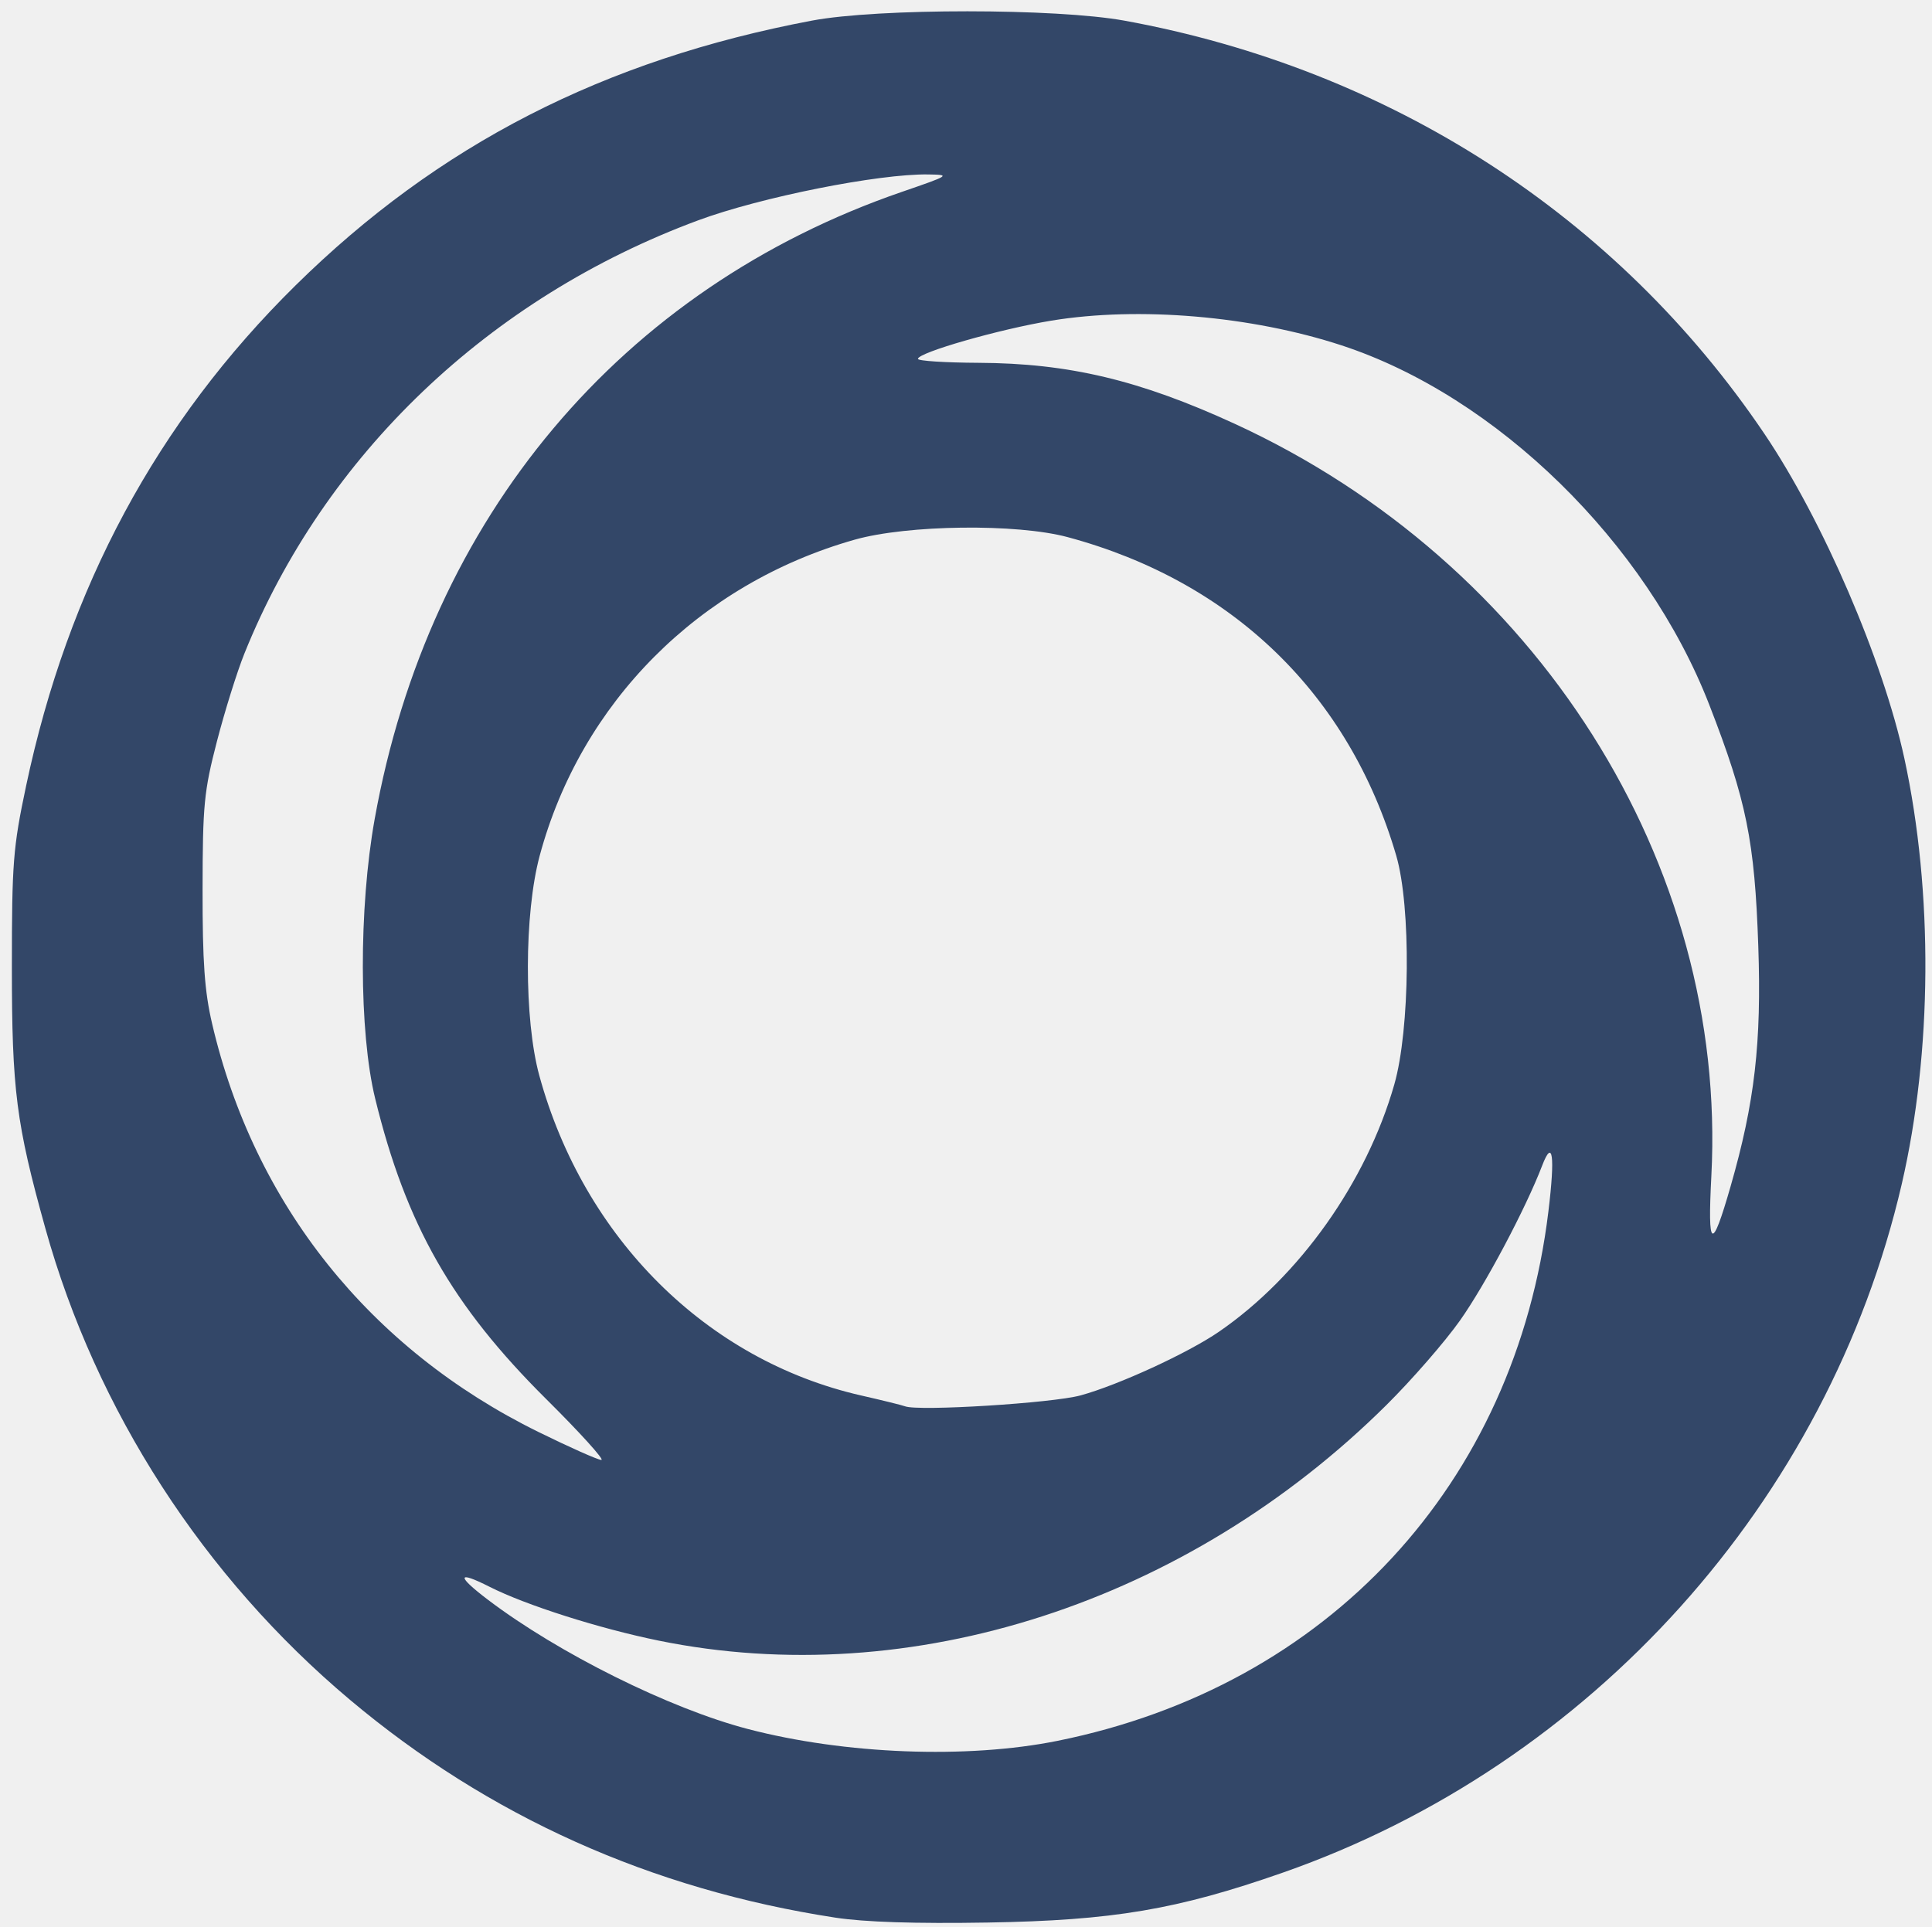
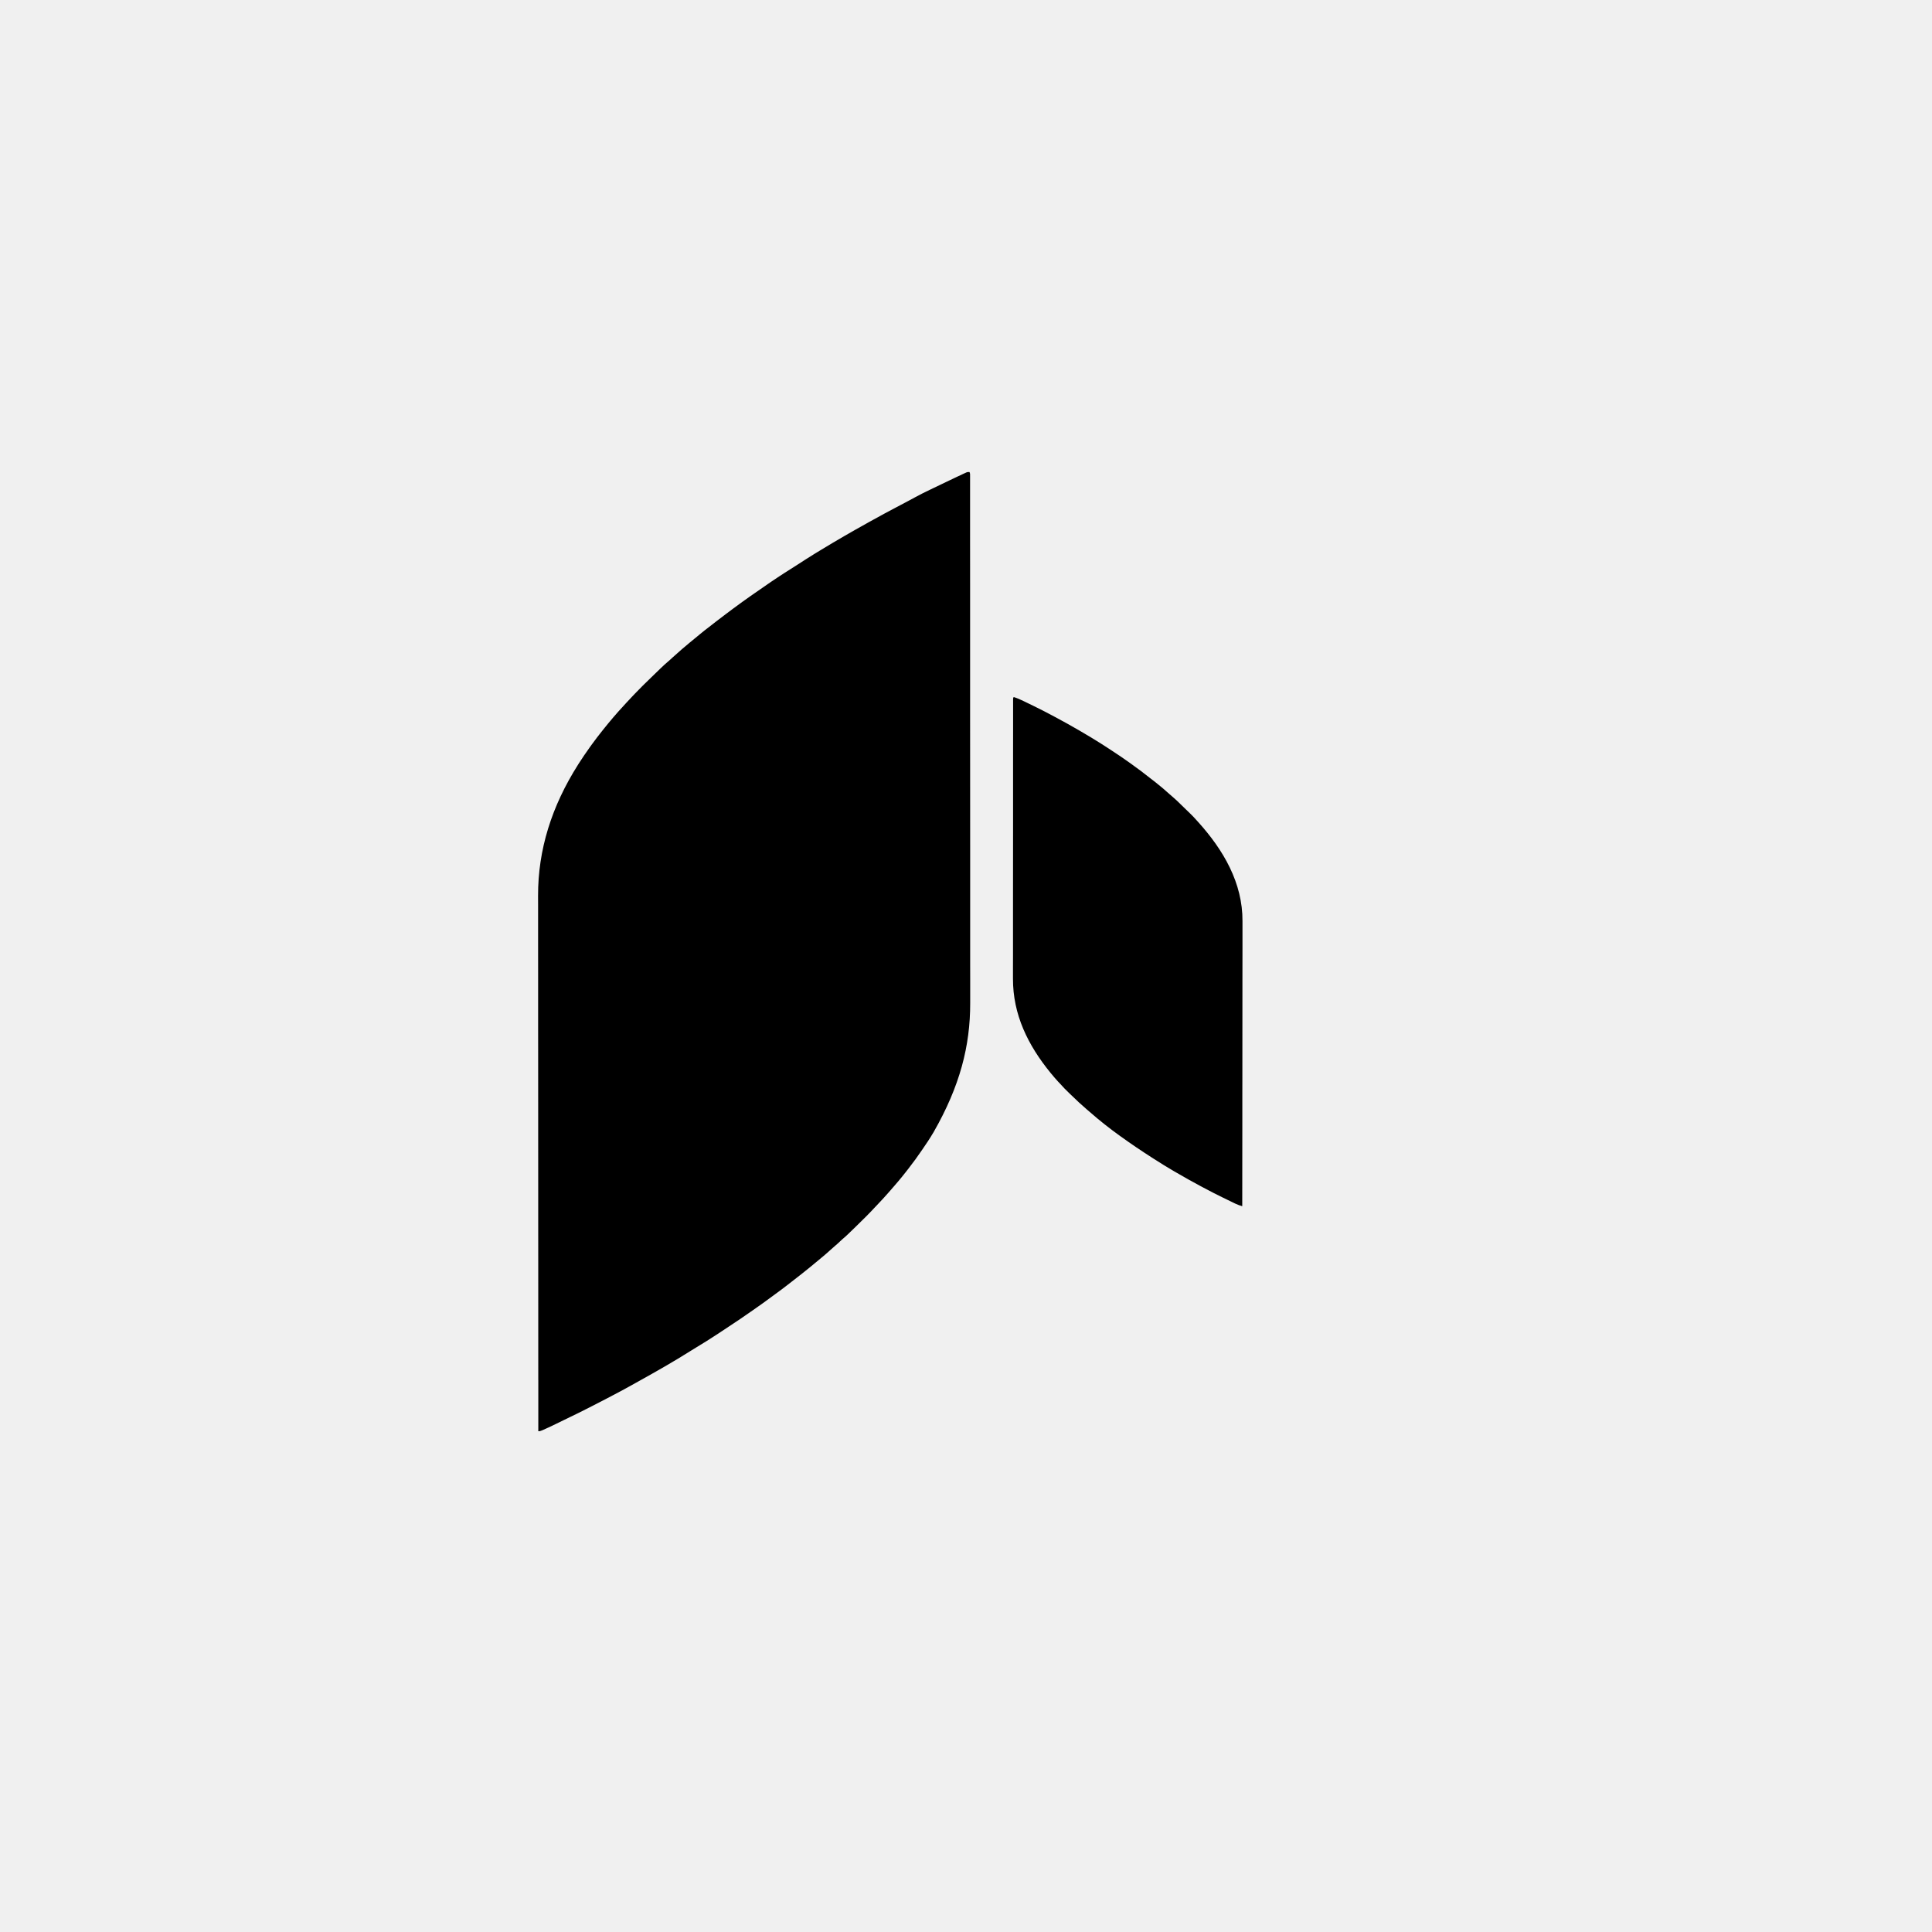
- <svg xmlns="http://www.w3.org/2000/svg" version="1.1" id="svg1" width="374" height="373" viewBox="0 0 374 373">
-   <g id="g1">
-     <path style="fill:#334768;fill-opacity:1" d="M 161.694,371.288 C 126.084,365.822 94.612,351.694 67.753,329.119 39.405,305.292 18.615,273.112 8.785,237.845 3.125,217.538 2.298,211.082 2.299,187.194 c 10e-4,-20.167 0.23,-23.083 2.747,-35 C 13.174,113.721 30.404,81.693 57.173,55.3 84.823,28.038 116.874,11.595 157.194,3.988 c 12.753,-2.406 47.29,-2.398 60.5,0.015 51.383,9.385 95.409,37.82 123.877,80.009 11.306,16.755 22.959,43.798 27.086,62.861 5.597,25.851 5.402,56.861 -0.519,82.407 -14.226,61.38 -60.084,112.403 -119.8,133.294 -20.477,7.164 -32.856,9.258 -57.145,9.666 -13.978,0.235 -23.842,-0.083 -29.5,-0.952 z m 43,-34.225 c 52.375,-10.56 88.638,-49.677 95.052,-102.532 1.309,-10.784 0.839,-14.205 -1.214,-8.843 -3.183,8.313 -11.016,23.077 -15.918,30.005 -2.919,4.125 -9.317,11.477 -14.218,16.338 -38.6,38.282 -92.01,55.582 -140.866,45.628 -11.523,-2.348 -25.757,-6.879 -32.766,-10.43 -6.325,-3.205 -6.442,-2.141 -0.278,2.535 13.631,10.339 35.155,21.045 50.241,24.991 18.823,4.923 42.482,5.833 59.966,2.308 z m -98.901,-66.119 c -18.29,-18.162 -27.191,-33.795 -33.168,-58.25 -3.144,-12.864 -3.188,-36.859 -0.1,-54.081 10.483,-58.46 47.718,-102.764 102.09,-121.472 9.293,-3.197 9.444,-3.298 5.079,-3.366 -9.598,-0.149 -32.416,4.4 -44.5,8.871 -40.522,14.995 -72.4,45.428 -87.889,83.907 -1.408,3.498 -3.8,11.148 -5.314,17 -2.504,9.672 -2.756,12.278 -2.776,28.64 -0.017,14.09 0.384,19.738 1.843,26 8.148,34.977 30.52,62.984 63.136,79.043 6.05,2.979 11.547,5.425 12.216,5.436 0.669,0.011 -4.109,-5.267 -10.617,-11.73 z m 103.401,-0.773 c 7.334,-2.01 20.784,-8.201 26.779,-12.325 15.591,-10.727 28.524,-28.966 33.936,-47.86 3.055,-10.665 3.262,-34.43 0.386,-44.291 -9.098,-31.201 -31.671,-53.097 -63.601,-61.694 -9.878,-2.66 -31.021,-2.406 -41.259,0.495 -30.091,8.526 -52.976,31.5 -60.964,61.2 -3.017,11.216 -3.049,31.68 -0.068,42.565 8.618,31.466 32.415,55.124 62.291,61.927 4.125,0.939 7.95,1.883 8.5,2.097 2.569,1.001 28.524,-0.612 34,-2.113 z m 125.82,-40.477 c 4.673,-16.256 5.999,-27.762 5.359,-46.49 -0.697,-20.397 -2.279,-28.189 -9.49,-46.752 -12.215,-31.443 -41.174,-59.751 -71.189,-69.586 -17.4,-5.702 -39.254,-7.564 -56.156,-4.786 -10.046,1.651 -25.845,6.18 -25.843,7.408 7.6e-4,0.389 5.288,0.73 11.75,0.76 17.447,0.079 31.176,3.348 49.568,11.802 58.475,26.879 95.422,85.186 92.275,145.623 -0.745,14.309 0.068,14.75 3.726,2.022 z" id="path1" />
+ <svg xmlns="http://www.w3.org/2000/svg" width="374" height="374" viewBox="0 0 60 64" fill="none">
+   <g clip-path="url(#clip0_1_17)">
+     <path d="M30.116 15.636C30.141 15.684 30.135 15.735 30.135 15.787C30.135 15.8 30.135 15.813 30.135 15.826C30.135 15.869 30.135 15.911 30.135 15.954C30.135 15.985 30.135 16.016 30.135 16.047C30.135 16.133 30.135 16.218 30.135 16.304C30.135 16.397 30.135 16.49 30.135 16.583C30.135 16.747 30.135 16.91 30.135 17.073C30.135 17.248 30.135 17.424 30.135 17.599C30.135 17.615 30.135 17.615 30.135 17.632C30.135 17.677 30.135 17.722 30.135 17.767C30.136 18.301 30.136 18.835 30.136 19.368C30.136 19.634 30.136 19.9 30.136 20.166C30.136 21.018 30.136 21.871 30.136 22.724C30.136 22.765 30.136 22.806 30.136 22.846C30.136 22.928 30.136 23.01 30.136 23.092C30.136 23.188 30.136 23.283 30.136 23.379C30.136 23.407 30.136 23.434 30.136 23.461C30.136 24.341 30.137 25.22 30.137 26.099C30.137 26.731 30.138 27.363 30.138 27.994C30.138 28.007 30.138 28.02 30.138 28.034C30.138 28.319 30.138 28.605 30.138 28.89C30.138 28.992 30.138 29.095 30.138 29.197C30.138 29.222 30.138 29.248 30.138 29.273C30.138 29.677 30.138 30.082 30.138 30.486C30.138 30.894 30.139 31.302 30.138 31.709C30.138 31.766 30.138 31.823 30.138 31.879C30.138 31.89 30.138 31.901 30.138 31.913C30.138 32.087 30.138 32.262 30.139 32.436C30.139 32.608 30.139 32.78 30.139 32.953C30.139 33.044 30.139 33.136 30.139 33.228C30.142 34.648 29.798 35.979 28.93 37.498C28.922 37.511 28.915 37.523 28.907 37.536C28.797 37.722 28.677 37.901 28.554 38.079C28.543 38.096 28.543 38.096 28.531 38.112C28.399 38.306 28.262 38.496 28.117 38.681C28.109 38.691 28.101 38.702 28.093 38.713C28.069 38.744 28.044 38.775 28.02 38.806C28.013 38.815 28.006 38.824 27.999 38.833C27.832 39.048 27.654 39.254 27.474 39.459C27.45 39.485 27.427 39.512 27.404 39.538C27.307 39.649 27.208 39.756 27.107 39.862C27.067 39.903 27.029 39.944 26.99 39.986C26.795 40.197 26.592 40.398 26.386 40.598C26.348 40.635 26.309 40.672 26.271 40.71C26.234 40.746 26.196 40.782 26.159 40.818C26.145 40.831 26.132 40.845 26.118 40.858C26.049 40.925 25.978 40.99 25.904 41.051C25.874 41.077 25.846 41.103 25.818 41.131C25.771 41.177 25.722 41.22 25.671 41.263C25.619 41.307 25.568 41.353 25.517 41.399C25.437 41.471 25.357 41.543 25.274 41.612C25.257 41.626 25.24 41.64 25.223 41.654C25.184 41.686 25.146 41.718 25.107 41.751C25.067 41.784 25.027 41.817 24.987 41.85C24.889 41.932 24.79 42.014 24.689 42.093C24.651 42.123 24.613 42.153 24.576 42.184C24.458 42.278 24.34 42.371 24.22 42.462C24.162 42.506 24.104 42.551 24.047 42.596C23.945 42.675 23.842 42.753 23.736 42.829C23.66 42.884 23.584 42.94 23.508 42.997C23.352 43.113 23.194 43.226 23.034 43.337C22.998 43.361 22.963 43.387 22.927 43.412C22.799 43.502 22.671 43.591 22.542 43.678C22.529 43.687 22.517 43.695 22.505 43.704C22.265 43.866 22.023 44.026 21.78 44.185C21.765 44.195 21.749 44.205 21.733 44.215C21.515 44.358 21.296 44.497 21.071 44.631C21.011 44.667 20.951 44.705 20.891 44.742C20.325 45.1 19.739 45.432 19.153 45.758C19.116 45.779 19.079 45.8 19.042 45.82C18.797 45.958 18.55 46.092 18.3 46.222C18.239 46.253 18.179 46.285 18.118 46.318C17.951 46.407 17.782 46.493 17.612 46.579C17.543 46.614 17.474 46.649 17.405 46.684C17.237 46.771 17.067 46.853 16.897 46.935C16.851 46.958 16.806 46.98 16.76 47.002C16.74 47.011 16.72 47.021 16.7 47.031C16.632 47.064 16.564 47.097 16.497 47.13C16.334 47.21 16.171 47.289 16.004 47.362C15.986 47.37 15.986 47.37 15.968 47.378C15.92 47.398 15.886 47.412 15.832 47.412C15.832 46.852 15.832 46.292 15.832 45.733C15.832 45.722 15.831 45.711 15.831 45.699C15.831 44.525 15.83 43.35 15.83 42.175C15.83 42.149 15.83 42.123 15.83 42.097C15.829 41.549 15.829 41 15.829 40.452C15.829 40.177 15.829 39.901 15.829 39.626C15.829 39.584 15.829 39.543 15.829 39.501C15.829 38.862 15.828 38.223 15.828 37.584C15.828 37.57 15.828 37.556 15.828 37.542C15.828 37.321 15.828 37.099 15.828 36.878C15.827 36.24 15.827 35.602 15.827 34.964C15.827 34.951 15.827 34.938 15.827 34.924C15.826 34.636 15.826 34.347 15.826 34.059C15.826 33.943 15.826 33.827 15.826 33.71C15.826 33.698 15.826 33.685 15.826 33.672C15.826 33.263 15.826 32.855 15.826 32.447C15.825 32.035 15.825 31.623 15.825 31.211C15.825 31.154 15.825 31.096 15.825 31.039C15.825 31.028 15.825 31.017 15.825 31.005C15.825 30.829 15.825 30.653 15.825 30.477C15.824 30.303 15.824 30.129 15.825 29.955C15.825 29.862 15.825 29.769 15.824 29.677C15.82 28.148 16.275 26.708 17.149 25.33C17.158 25.315 17.167 25.301 17.176 25.287C17.291 25.109 17.409 24.933 17.533 24.761C17.556 24.729 17.579 24.697 17.602 24.665C17.717 24.505 17.838 24.349 17.961 24.195C17.969 24.185 17.976 24.176 17.984 24.166C18.2 23.896 18.423 23.631 18.659 23.379C18.689 23.347 18.718 23.315 18.747 23.282C18.808 23.215 18.871 23.148 18.934 23.082C18.966 23.049 18.998 23.015 19.03 22.981C19.204 22.797 19.387 22.62 19.57 22.443C19.616 22.399 19.662 22.354 19.708 22.309C19.744 22.274 19.78 22.239 19.817 22.204C19.834 22.187 19.851 22.171 19.868 22.154C19.961 22.064 20.055 21.976 20.155 21.893C20.176 21.874 20.198 21.855 20.219 21.836C20.235 21.822 20.235 21.822 20.251 21.807C20.261 21.797 20.272 21.787 20.283 21.777C20.38 21.689 20.478 21.601 20.578 21.515C20.588 21.506 20.598 21.498 20.608 21.489C20.768 21.352 20.931 21.218 21.094 21.085C21.129 21.056 21.164 21.028 21.198 20.999C21.296 20.918 21.395 20.839 21.497 20.763C21.57 20.707 21.643 20.65 21.716 20.592C21.828 20.504 21.941 20.418 22.056 20.333C22.089 20.309 22.121 20.284 22.154 20.26C22.181 20.24 22.208 20.22 22.235 20.199C22.259 20.182 22.282 20.165 22.305 20.147C22.49 20.01 22.676 19.875 22.865 19.743C22.914 19.709 22.963 19.675 23.012 19.641C23.151 19.543 23.292 19.445 23.433 19.349C23.471 19.324 23.508 19.298 23.545 19.272C23.837 19.072 24.137 18.884 24.436 18.694C24.522 18.639 24.608 18.583 24.693 18.528C24.777 18.473 24.862 18.42 24.948 18.368C24.96 18.36 24.973 18.352 24.986 18.344C25.014 18.328 25.041 18.311 25.068 18.294C25.113 18.267 25.157 18.24 25.202 18.213C25.707 17.905 26.219 17.61 26.736 17.323C26.751 17.314 26.766 17.306 26.782 17.297C27.127 17.105 27.475 16.916 27.826 16.733C27.904 16.692 27.983 16.651 28.061 16.609C28.076 16.601 28.09 16.593 28.106 16.585C28.181 16.546 28.256 16.505 28.33 16.464C28.484 16.379 28.641 16.303 28.799 16.227C28.845 16.205 28.889 16.184 28.934 16.162C29.104 16.079 29.274 15.998 29.445 15.917C29.496 15.893 29.547 15.869 29.598 15.844C29.631 15.829 29.664 15.813 29.697 15.797C29.712 15.79 29.727 15.783 29.742 15.776C29.786 15.755 29.829 15.735 29.872 15.715C29.888 15.707 29.904 15.7 29.921 15.692C29.937 15.685 29.953 15.678 29.969 15.67C29.99 15.66 29.99 15.66 30.012 15.65C30.051 15.636 30.051 15.636 30.116 15.636Z" fill="#000000" />
+     <path d="M31.579 23.091C31.693 23.125 31.797 23.17 31.904 23.223C31.93 23.235 31.93 23.235 31.956 23.248C31.992 23.265 32.028 23.283 32.063 23.3C32.117 23.326 32.171 23.352 32.224 23.378C32.438 23.482 32.649 23.59 32.858 23.702C32.891 23.719 32.924 23.737 32.957 23.755C33.232 23.901 33.504 24.053 33.773 24.21C33.789 24.22 33.805 24.23 33.822 24.239C33.931 24.303 34.039 24.367 34.146 24.431C34.16 24.439 34.173 24.447 34.187 24.456C34.398 24.582 34.603 24.716 34.808 24.85C34.821 24.858 34.834 24.866 34.846 24.875C35.033 24.996 35.216 25.122 35.398 25.251C35.413 25.262 35.429 25.273 35.446 25.285C35.681 25.451 35.909 25.624 36.134 25.803C36.181 25.84 36.228 25.876 36.276 25.913C36.436 26.037 36.589 26.17 36.739 26.305C36.785 26.346 36.83 26.386 36.877 26.425C36.961 26.495 37.037 26.572 37.114 26.647C37.172 26.704 37.23 26.761 37.289 26.817C37.316 26.843 37.343 26.869 37.37 26.895C37.39 26.914 37.39 26.914 37.41 26.934C37.49 27.011 37.567 27.09 37.64 27.174C37.657 27.192 37.674 27.211 37.69 27.229C38.53 28.16 39.166 29.25 39.159 30.514C39.159 30.555 39.159 30.596 39.159 30.637C39.159 30.725 39.159 30.814 39.159 30.902C39.159 31.033 39.159 31.165 39.159 31.296C39.159 31.518 39.158 31.739 39.158 31.96C39.158 32.179 39.157 32.398 39.157 32.617C39.157 32.63 39.157 32.644 39.157 32.658C39.157 32.727 39.157 32.797 39.157 32.866C39.157 33.356 39.157 33.846 39.156 34.336C39.156 34.812 39.155 35.288 39.155 35.764C39.155 35.778 39.155 35.793 39.155 35.808C39.155 35.956 39.155 36.103 39.154 36.251C39.154 36.551 39.154 36.852 39.154 37.152C39.154 37.173 39.154 37.173 39.154 37.194C39.153 38.115 39.152 39.036 39.151 39.957C39.128 39.949 39.104 39.942 39.081 39.934C39.061 39.928 39.061 39.928 39.041 39.922C38.999 39.907 38.959 39.89 38.919 39.871C38.904 39.864 38.889 39.856 38.874 39.849C38.85 39.837 38.85 39.837 38.825 39.825C38.809 39.817 38.792 39.809 38.774 39.8C38.738 39.783 38.702 39.765 38.666 39.748C38.613 39.722 38.559 39.696 38.506 39.67C38.292 39.566 38.081 39.458 37.873 39.346C37.839 39.328 37.806 39.311 37.773 39.293C37.498 39.147 37.227 38.994 36.958 38.837C36.941 38.828 36.925 38.819 36.908 38.809C36.672 38.671 36.44 38.528 36.21 38.38C36.19 38.368 36.17 38.355 36.151 38.342C35.806 38.121 35.469 37.894 35.138 37.655C35.128 37.648 35.118 37.642 35.109 37.635C34.76 37.384 34.422 37.118 34.101 36.836C34.069 36.807 34.036 36.78 34.003 36.752C33.831 36.606 33.667 36.452 33.506 36.295C33.474 36.264 33.441 36.233 33.409 36.202C33.31 36.106 33.213 36.01 33.123 35.906C33.099 35.88 33.075 35.855 33.051 35.83C32.975 35.747 32.901 35.662 32.83 35.575C32.817 35.559 32.817 35.559 32.804 35.544C32.052 34.624 31.552 33.608 31.556 32.418C31.556 32.378 31.556 32.338 31.556 32.297C31.556 32.21 31.556 32.123 31.556 32.036C31.557 31.907 31.557 31.778 31.557 31.648C31.556 31.43 31.557 31.213 31.557 30.995C31.557 30.78 31.557 30.564 31.557 30.349C31.557 30.336 31.557 30.322 31.557 30.308C31.557 30.254 31.557 30.199 31.557 30.145C31.557 29.649 31.558 29.153 31.558 28.657C31.558 28.189 31.558 27.721 31.559 27.253C31.559 27.238 31.559 27.224 31.559 27.209C31.559 27.151 31.559 27.093 31.559 27.034C31.559 27.005 31.559 26.976 31.559 26.947C31.559 26.918 31.559 26.889 31.559 26.86C31.559 26.4 31.559 25.939 31.559 25.479C31.559 25.344 31.559 25.209 31.559 25.074C31.559 24.791 31.559 24.508 31.56 24.224C31.56 24.107 31.56 23.99 31.56 23.873C31.56 23.766 31.56 23.659 31.56 23.552C31.56 23.513 31.56 23.474 31.56 23.435C31.56 23.382 31.56 23.33 31.56 23.277C31.56 23.262 31.56 23.247 31.56 23.231C31.56 23.21 31.56 23.21 31.56 23.189C31.56 23.177 31.56 23.165 31.56 23.152C31.562 23.123 31.562 23.123 31.579 23.091Z" fill="#000000" />
  </g>
+   <defs>
+     <clipPath id="clip0_1_17">
+       <rect width="65" height="63.048" fill="white" transform="translate(-5)" />
+     </clipPath>
+   </defs>
</svg>
